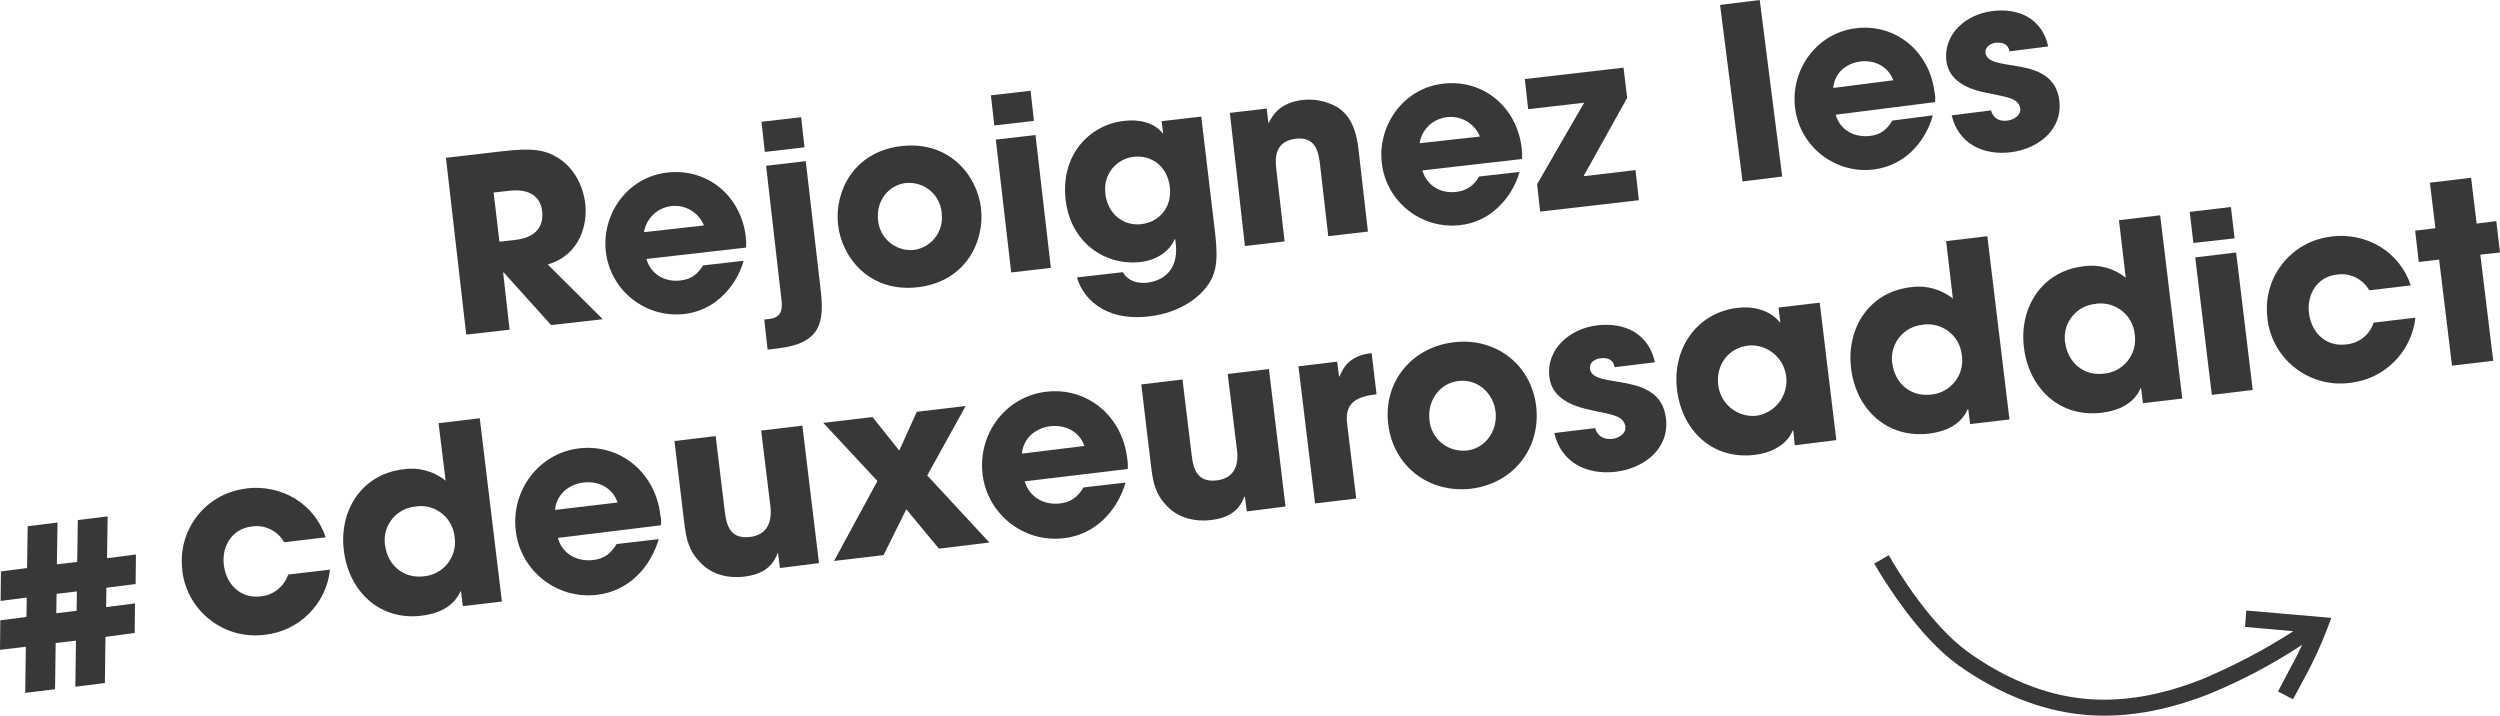
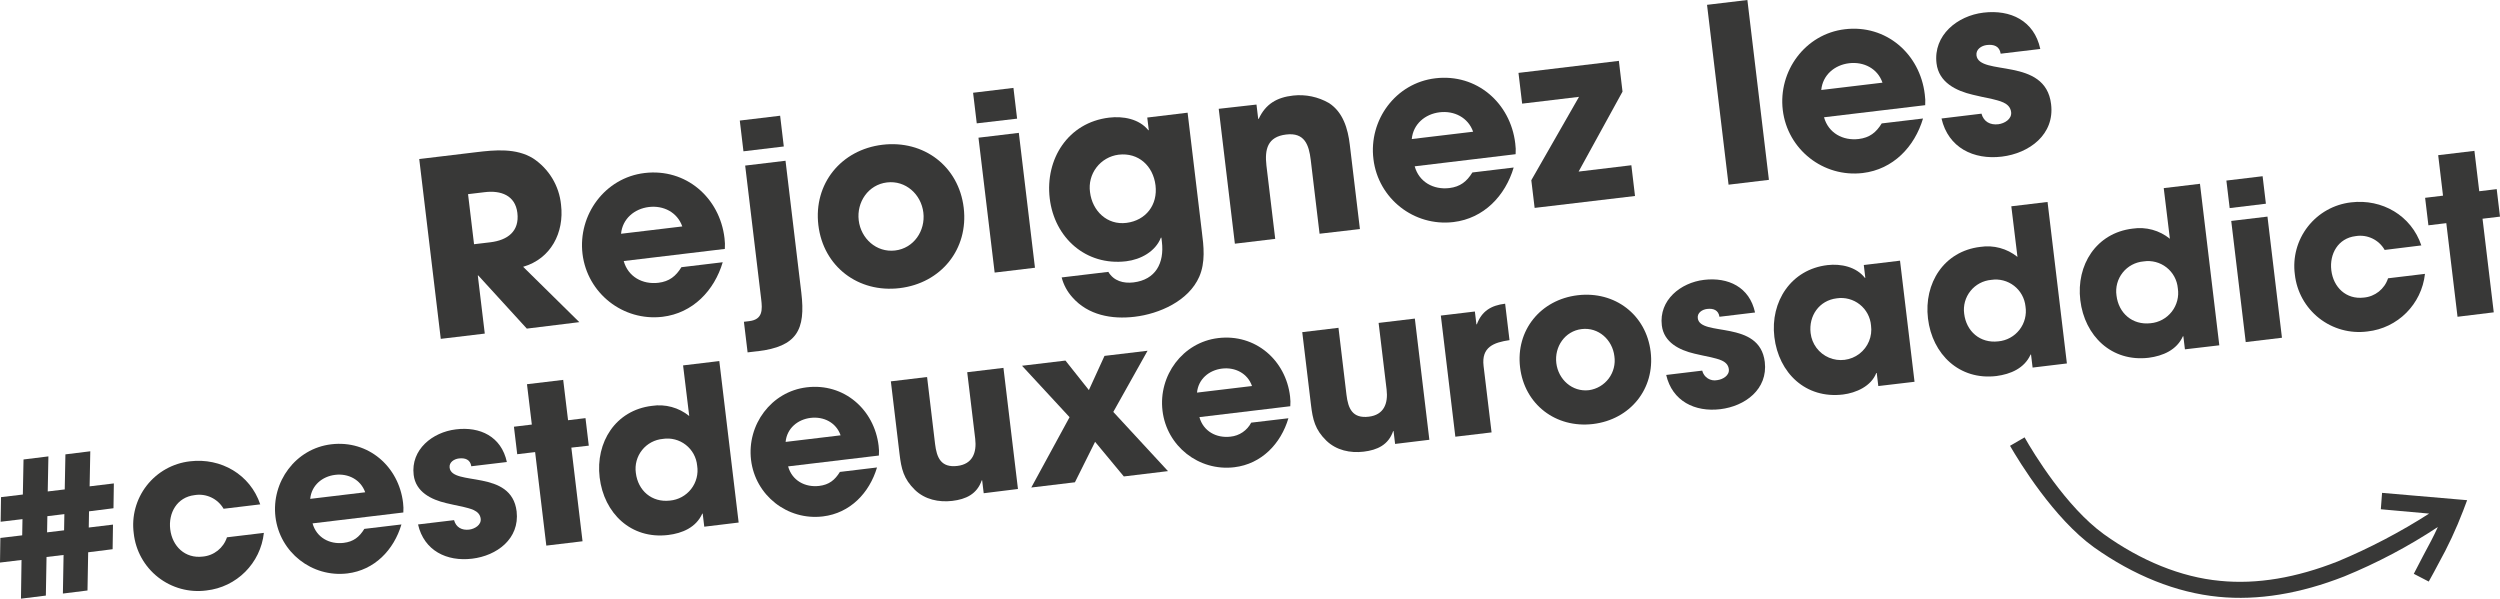
- <svg xmlns="http://www.w3.org/2000/svg" viewBox="0 0 812.9 232.71">
+ <svg xmlns="http://www.w3.org/2000/svg" viewBox="0 0 812.9 194.63">
  <defs>
    <style>.cls-1{fill:#383837;}</style>
  </defs>
  <g id="Calque_2" data-name="Calque 2">
    <g id="Calque_1-2" data-name="Calque 1">
-       <g id="Calque_2-2" data-name="Calque 2">
-         <g id="Calque_1-2-2" data-name="Calque 1-2">
-           <path class="cls-1" d="M145,51.3l18.2-2.1c10.1-1.2,14.1-.4,18.2,2.1,5.2,3.2,8.2,9,8.9,14.9.8,6.6-1.6,16.7-12.2,19.8L196,103.8l-16.8,1.9L163.8,88.6h-.2l2.1,18.6-14.1,1.6Zm17.4,27.3,5.2-.6c8.6-1,9-6.5,8.7-9.3-.6-5.2-4.7-7.3-10.4-6.7l-5.4.6Z" />
-           <path class="cls-1" d="M241.8,84.8a25.35,25.35,0,0,1-7.5,12,21,21,0,0,1-11.8,5.3A23.09,23.09,0,0,1,197,81.9c-1.4-12.1,6.8-24.3,20-25.8s24,7.8,25.5,20.9a20.45,20.45,0,0,1,.1,3.5l-32.4,3.7c1.4,5,6,7.6,11,7,4-.4,5.9-2.5,7.4-4.9ZM228.9,73.3a10.19,10.19,0,0,0-19.5,2.2Z" />
-           <path class="cls-1" d="M261.6,47.9l-12.9,1.5-1.1-9.8,12.9-1.5Zm5.3,46.8c1.1,10,.1,17-14.1,18.6l-3.2.4-1.1-9.8,1.7-.2c4.5-.5,4.2-3.9,3.8-7.1l-4.9-42.7L262,52.4Z" />
-           <path class="cls-1" d="M293.1,47.5c15.7-1.8,24.7,9.7,25.9,20.3s-4.9,23.8-20.6,25.6-24.7-9.7-25.9-20.3S277.4,49.3,293.1,47.5ZM297,81.3a10.58,10.58,0,0,0,9.2-11.8h0v-.3a10.62,10.62,0,0,0-11.4-9.7h-.2c-5.6.6-9.8,5.8-9.1,12.1a10.68,10.68,0,0,0,11.4,9.7Z" />
-           <path class="cls-1" d="M336.2,39.3l-12.9,1.5L322.2,31l12.9-1.5Zm5.5,47.8-12.9,1.5-5-43.2,12.9-1.5Z" />
-           <path class="cls-1" d="M395.1,75.7c.7,6.4.8,10.6-.9,14.5-2.7,5.8-10,11.5-20.7,12.7-15,1.7-21.7-6.7-23.3-12.7l14.9-1.7c2.4,4.1,7.2,3.5,8,3.4,1.6-.2,10.5-1.4,9.2-12.9l-.2-1.3H382c-1,2.6-4.4,6.7-11.1,7.5-11.7,1.3-22.8-6.4-24.4-20.2-1.7-14.8,7.9-24.5,19.1-25.7,4.8-.6,9.8.6,12.5,4.1h.1l-.5-4,12.9-1.5ZM371,72.9c6.2-.7,10.1-5.7,9.4-12-.8-6.9-6-10.6-11.8-9.9a10.44,10.44,0,0,0-9.2,11.56v.34C360.2,69.9,365.6,73.5,371,72.9Z" />
-           <path class="cls-1" d="M399.9,36.7l12-1.4.5,4.6h.2c1.1-2.2,3.3-6.5,11-7.4A18.6,18.6,0,0,1,435.1,35c2.6,1.8,5.6,4.9,6.6,13.3l3.1,27-12.9,1.5-2.7-23.5c-.4-3-1-9-7.8-8.2-7.4.8-6.7,7.2-6.4,9.9l2.7,23.5L404.8,80Z" />
-           <path class="cls-1" d="M494.1,55.9a25.35,25.35,0,0,1-7.5,12,21,21,0,0,1-11.8,5.3A23,23,0,0,1,449.3,53h0c-1.4-12,6.8-24.3,20-25.8s24,7.8,25.5,21a20.45,20.45,0,0,1,.1,3.5l-32.4,3.7c1.4,5,6,7.6,11,7a9.22,9.22,0,0,0,7.4-5ZM481.2,44.4a10.23,10.23,0,0,0-13.33-5.63l-.07,0a10,10,0,0,0-6.2,7.8Z" />
-           <path class="cls-1" d="M531.8,55.3l1.1,9.8-32.1,3.7-1-8.9,15.3-26.5-18.2,2.1-1.1-9.8L527.9,22l1.2,9.8L514.9,57.3Z" />
-           <path class="cls-1" d="M566.6,59,559.3,1.6,572.2,0l7.3,57.4Z" />
-           <path class="cls-1" d="M629.2,33.2l-32.3,4.1c1.4,5,6.1,7.5,11.1,6.9,3.5-.4,5.6-2.1,7.3-5l13.2-1.7c-2.6,9.1-9.4,16.3-19.1,17.6a23,23,0,0,1-25.7-19.9c-1.6-12.5,7-24.4,19.6-26,13.2-1.7,24.1,7.7,25.7,20.6A9.72,9.72,0,0,1,629.2,33.2ZM604.9,20c-4.7.6-8.4,3.8-8.8,8.6l19.5-2.5C614,21.6,609.5,19.4,604.9,20Z" />
-           <path class="cls-1" d="M653.9,49.5c-9,1.1-17.1-2.7-19.3-12l12.8-1.6c.7,2.6,2.8,3.7,5.4,3.3,1.9-.2,4.4-1.7,4.1-3.9-.4-3.1-4-3.6-6.5-4.2l-5.8-1.2c-5.3-1.2-10.9-3.9-11.7-10-1.1-9,6.6-15.3,14.9-16.3C656.4,2.5,664,6,666,15.1l-12.6,1.6c-.4-2.4-2.2-3-4.5-2.8-1.7.2-3.5,1.4-3.3,3.3.9,6.8,22,.2,24,15.4C670.8,42.3,662.6,48.4,653.9,49.5Z" />
-           <path class="cls-1" d="M86.1,206.4a23.89,23.89,0,0,1-26.8-20.58v0h0v-.4a23.64,23.64,0,0,1,20.3-26.5.63.63,0,0,0,.4-.1c11.4-1.4,22.2,4.8,25.9,15.9l-13.5,1.6a10.29,10.29,0,0,0-10.7-5.1c-6.4.8-9.7,6.6-8.9,12.6.8,6.3,5.5,10.9,12,10.1a10.48,10.48,0,0,0,8.9-7.1l13.6-1.6A23.84,23.84,0,0,1,86.1,206.4Z" />
-           <path class="cls-1" d="M150.5,197.1l-.6-4.8h-.2c-2.2,5.1-7.4,7.3-12.6,7.9-13.7,1.7-23.7-8-25.3-21.2-1.6-13,5.8-24.8,19.3-26.4a17.64,17.64,0,0,1,13.8,3.7l-2.3-18.7L156,136l7.2,59.6Zm-15.3-32.4a11,11,0,0,0-10.1,11.8,1.66,1.66,0,0,0,.1.7c.8,6.5,5.9,11,12.6,10.2a11.13,11.13,0,0,0,10.11-12.08s0-.08,0-.12c0-.2-.1-.5-.1-.7a11.06,11.06,0,0,0-12-9.9h0a1.23,1.23,0,0,1-.6.1Z" />
-           <path class="cls-1" d="M214.9,170.8l-33.5,4.1c1.4,5.2,6.2,7.8,11.5,7.2,3.6-.4,5.8-2.2,7.6-5.2l13.7-1.6c-2.8,9.4-9.9,16.9-20,18.1a23.77,23.77,0,0,1-26.49-20.7v-.1c-1.6-13,7.4-25.2,20.5-26.8,13.7-1.6,24.9,8.1,26.5,21.6A9.72,9.72,0,0,1,214.9,170.8Zm-25.2-13.9c-4.8.6-8.8,3.9-9.2,8.9l20.3-2.4C199.2,158.6,194.6,156.3,189.7,156.9Z" />
-           <path class="cls-1" d="M253.6,184.7l-.6-4.8h-.2c-1.8,5.1-5.9,7-10.8,7.6s-10.1-.5-13.8-4.1c-4.2-4.1-5-7.7-5.7-13.3l-3.2-26.7,13.4-1.6,3,24.7c.6,5.1,2.2,8.8,8.2,8.1,5.6-.7,7.2-4.9,6.6-10l-3-24.6,13.4-1.6,5.4,44.7Z" />
-           <path class="cls-1" d="M305.3,178.4l-10.6-12.8-7.4,14.9-16.1,1.9,14.1-26-17.6-18.9,16-1.9,8.7,10.9,5.7-12.6L314,132l-12.5,22.6,20.2,21.8Z" />
-           <path class="cls-1" d="M366.7,152.5l-33.5,4c1.5,5.2,6.3,7.8,11.5,7.2,3.6-.4,5.8-2.2,7.6-5.2l13.7-1.6c-2.8,9.4-9.9,16.9-20,18.1a23.82,23.82,0,0,1-26.5-20.7v-.1c-1.6-13,7.4-25.2,20.5-26.8,13.7-1.7,24.9,8.1,26.5,21.5A14.5,14.5,0,0,1,366.7,152.5Zm-25.2-13.9c-4.8.6-8.8,3.9-9.2,8.9l20.3-2.5c-1.6-4.7-6.3-7-11.1-6.4Z" />
-           <path class="cls-1" d="M405.4,166.3l-.6-4.8h-.2c-1.8,5.1-5.9,7-10.8,7.6s-10.1-.5-13.8-4c-4.2-4.1-5-7.7-5.7-13.3L371.1,125l13.4-1.6,3,24.7c.6,5.1,2.2,8.8,8.2,8.1,5.6-.7,7.2-4.9,6.5-10l-3-24.6,13.4-1.6,5.4,44.7Z" />
-           <path class="cls-1" d="M438,137.5l3,24.6-13.4,1.6-5.4-44.6,12.6-1.5.6,4.8h.2c1.8-4.9,5.3-7,10.4-7.6l1.6,13.4C441.7,128.9,437.2,130.6,438,137.5Z" />
-           <path class="cls-1" d="M478.4,158.9c-13.7,1.6-25.3-7.2-27-20.9s7.5-25,21.2-26.7,25.3,7.2,26.9,20.8S492.1,157.2,478.4,158.9Zm-4.2-35c-6.2.7-10.1,6.5-9.4,12.6a10.93,10.93,0,0,0,11.78,10h.32c6.2-.7,10.1-6.5,9.4-12.6s-5.9-10.8-12.1-10Z" />
-           <path class="cls-1" d="M525.4,153.4c-9.3,1.1-17.8-2.9-20-12.6l13.3-1.6c.7,2.7,2.9,3.8,5.6,3.5,2-.2,4.5-1.7,4.2-4-.4-3.2-4.1-3.8-6.7-4.4-2-.4-4-.8-6-1.3-5.5-1.3-11.3-4.1-12-10.4-1.1-9.3,6.9-15.8,15.5-16.8,8.9-1.1,16.8,2.6,18.8,12L525,119.4c-.4-2.5-2.3-3.2-4.6-2.9-1.8.2-3.7,1.4-3.4,3.4.8,7,22.8.3,24.7,16.1C542.9,146,534.5,152.3,525.4,153.4Z" />
-           <path class="cls-1" d="M583.6,144.8l-.5-4.8h-.2c-1.9,4.9-7.5,7.4-12.3,7.9-13.8,1.7-23.7-7.9-25.3-21.2-1.6-13,6.1-24.9,19.6-26.6,4.9-.6,10.6.6,13.8,4.7h.2l-.6-4.8,13.4-1.6,5.4,44.7Zm-15.3-32.4c-6.5.8-10.4,6.5-9.6,12.8a11.35,11.35,0,0,0,12.3,10h.1a11.52,11.52,0,0,0-2.2-22.9A1.23,1.23,0,0,1,568.3,112.4Z" />
-           <path class="cls-1" d="M640.6,137.9l-.6-4.8h-.2c-2.2,5.1-7.4,7.3-12.6,7.9-13.7,1.6-23.7-8-25.3-21.2-1.6-13,5.8-24.8,19.3-26.4A17.64,17.64,0,0,1,635,97.1l-2.2-18.7,13.4-1.6,7.2,59.6Zm-15.3-32.3a11,11,0,0,0-10.1,11.8,1.66,1.66,0,0,0,.1.7c.8,6.5,5.9,11,12.6,10.2A11.13,11.13,0,0,0,638,116.22s0-.08,0-.12c0-.2-.1-.5-.1-.7a11.13,11.13,0,0,0-12-9.9A1.23,1.23,0,0,0,625.3,105.6Z" />
-           <path class="cls-1" d="M696.8,131.1l-.6-4.8H696c-2.2,5.1-7.4,7.3-12.6,7.9-13.7,1.7-23.7-8-25.3-21.2-1.6-13,5.8-24.8,19.3-26.4a17.64,17.64,0,0,1,13.8,3.7L689,71.6,702.4,70l7.2,59.6ZM681.5,98.8a11,11,0,0,0-10.1,11.8,1.66,1.66,0,0,0,.1.7c.8,6.5,5.9,11,12.6,10.2a11.13,11.13,0,0,0,10.11-12.08s0-.08,0-.12c0-.2-.1-.5-.1-.7a11.13,11.13,0,0,0-12-9.9A1.23,1.23,0,0,0,681.5,98.8Z" />
-           <path class="cls-1" d="M713.2,79,712,68.9l13.4-1.6,1.2,10.2Zm6,49.4-5.4-44.7,13.3-1.6,5.4,44.7Z" />
-           <path class="cls-1" d="M764.1,124.5a23.89,23.89,0,0,1-26.8-20.58v0h0v-.4A23.56,23.56,0,0,1,757.5,77h.1a.63.63,0,0,0,.4-.1c11.4-1.4,22.2,4.8,25.9,15.9l-13.5,1.6a10.37,10.37,0,0,0-10.7-5.1c-6.4.8-9.7,6.6-8.9,12.6.8,6.3,5.5,10.9,12,10.1a10.2,10.2,0,0,0,9-7.1l13.6-1.6A24,24,0,0,1,764.1,124.5Z" />
-           <path class="cls-1" d="M806.5,82.8l4.2,34.5-13.4,1.6-4.2-34.5-6.6.8L785.3,75l6.6-.8-1.8-14.8,13.4-1.6,1.8,14.9,6.4-.8,1.2,10.2Z" />
-           <path class="cls-1" d="M44.1,189.9l-9.5,1.2-.1,6.3,9.4-1.2-.1,9.6-9.5,1.3-.2,15-9.6,1.2.2-15-6.6.8-.2,15-9.7,1.2.2-15-8.4,1,.1-9.6,8.5-1.1.1-6.3L.2,195.4l.1-9.6,8.5-1.1L9,171.1l9.7-1.2-.2,13.6,6.6-.8.2-13.6,9.7-1.2-.2,13.6,9.4-1.2-.1,9.6Zm-25.7,3.2-.1,6.3,6.6-.8.1-6.3Z" />
+       <g id="Calque_2-3" data-name="Calque 2-3">
+         <g id="Calque_1-2-3" data-name="Calque 1-2-3">
+           <path class="cls-1" d="M802.21,162.64l-1.28,3.4a133,133,0,0,1-8.09,17.32c-.85,1.69-1.92,3.56-3.11,5.74l-4.86-2.52,3.12-6c1.92-3.57,3.24-6,4.71-9.23a176.09,176.09,0,0,1-30.45,16.08c-14.32,5.62-28.08,7.89-40.86,6.63-13.81-1.34-27.7-7-40.51-16.1-13.1-9.42-24.28-27.78-27.3-33l4.73-2.75c2.91,5.17,13.56,22.64,25.77,31.48,12,8.62,25.11,14,37.8,15.18,12,1.2,24.79-1,38.27-6.32A193.36,193.36,0,0,0,789.86,167l-15.71-1.41.4-5.33Z" />
        </g>
      </g>
-       <g id="Calque_2-3" data-name="Calque 2">
-         <g id="Calque_1-2-3" data-name="Calque 1-2">
-           <path class="cls-1" d="M758.06,200.91l-1.28,3.4a134.32,134.32,0,0,1-8.09,17.32c-.85,1.69-1.92,3.56-3.11,5.74l-4.86-2.52,3.12-5.95c1.92-3.57,3.24-6,4.71-9.23a176,176,0,0,1-30.45,16.07c-14.32,5.62-28.08,7.89-40.86,6.63-13.81-1.34-27.7-7-40.51-16.1-13.1-9.42-24.28-27.78-27.3-33l4.73-2.74c2.91,5.16,13.56,22.64,25.77,31.48,12,8.62,25.11,14,37.8,15.18,12,1.2,24.79-1,38.27-6.32a195.18,195.18,0,0,0,29.71-15.62L730,203.84l.4-5.33Z" />
-         </g>
-       </g>
+       <path class="cls-1" d="M171.3,106.85,155.52,89.58l-.16,0,2.27,18.89-14.31,1.71-7-58.47,18.49-2.22c6.16-.74,13-1.39,18.52,2a20.43,20.43,0,0,1,9.1,15.1c1.08,9-3.27,17.55-12.33,20.16l18.27,18ZM157.65,62.48l-5.46.65,1.95,16.28,5.3-.63c5.61-.68,9.51-3.55,8.79-9.56C167.54,63.46,162.78,61.86,157.65,62.48Z" />
+       <path class="cls-1" d="M235.69,80.94l-32.88,3.94c1.42,5.12,6.13,7.68,11.27,7.07,3.56-.43,5.68-2.13,7.49-5.07L235,85.27c-2.74,9.23-9.72,16.56-19.59,17.74a23.44,23.44,0,0,1-26-20.45c-1.52-12.72,7.29-24.76,20.17-26.3,13.44-1.61,24.45,8,26,21.17A17.85,17.85,0,0,1,235.69,80.94ZM211,67.31c-4.74.57-8.6,3.84-9.06,8.7l19.91-2.38C220.23,69,215.71,66.74,211,67.31Z" />
+       <path class="cls-1" d="M241.74,49.2l-1.19-10,13.12-1.57,1.19,10Zm4.59,65-3.24.38-1.2-9.95,1.74-.21c4.43-.53,4.29-3.72,3.87-7.2l-5.2-43.38,13.12-1.57,5.14,42.91C262,107.29,259.13,112.68,246.33,114.22Z" />
+       <path class="cls-1" d="M292.52,93.69c-13.43,1.61-24.81-7-26.42-20.48s7.4-24.53,20.84-26.14,24.81,7,26.42,20.48S306,92.08,292.52,93.69ZM288.4,59.32c-6.08.73-9.89,6.4-9.18,12.32s5.75,10.53,11.83,9.81,9.9-6.4,9.19-12.33S294.49,58.59,288.4,59.32Z" />
+       <path class="cls-1" d="M317.6,40.11l-1.19-9.95,13.12-1.58,1.19,10Zm5.82,48.52-5.26-43.86,13.12-1.57,5.25,43.86Z" />
+       <path class="cls-1" d="M389.94,90c-3.46,7.87-13,12.06-21,13-7.43.89-15.13-.51-20.23-6.31a15.37,15.37,0,0,1-3.5-6.48l15.17-1.81c1.8,3,4.94,3.81,8.18,3.43,7.19-.87,10.07-6.26,9.24-13.21l-.16-1.35-.16,0c-1.78,4.54-6.6,7.12-11.26,7.68-13.12,1.57-23.36-7.62-24.89-20.42s5.94-24.68,19.29-26.28c4.51-.54,9.75.36,12.76,4.08h.16l-.5-4.11,13.12-1.58,4.62,38.57C391.41,80.09,392,85.31,389.94,90ZM363.71,50.3a10.74,10.74,0,0,0-9.28,12.17c.73,6.09,5.54,10.8,11.86,10s10.2-5.87,9.44-12.19S370.19,49.52,363.71,50.3Z" />
+       <path class="cls-1" d="M429.07,76,426.2,52c-.59-4.9-2-9-8-8.26-6.09.73-7,4.85-6.41,10.06l2.86,23.87-13.12,1.57-5.25-43.86L408.56,34l.56,4.66.16,0c2.23-4.84,5.9-7,11.19-7.59a19.11,19.11,0,0,1,11.68,2.45c4.6,3,6.14,8.4,6.75,13.53l3.29,27.43Z" />
+       <path class="cls-1" d="M492.82,50.14,460,54.08c1.42,5.12,6.13,7.68,11.27,7.07,3.55-.43,5.68-2.13,7.49-5.07l13.43-1.61c-2.74,9.23-9.72,16.56-19.6,17.74a23.43,23.43,0,0,1-26-20.45C445,39,453.82,27,466.7,25.46c13.44-1.61,24.44,8,26,21.17A16.44,16.44,0,0,1,492.82,50.14ZM468.11,36.51c-4.74.57-8.6,3.84-9.06,8.7L479,42.83C477.37,38.21,472.85,35.94,468.11,36.51Z" />
+       <path class="cls-1" d="M499,67.6l-1.08-9,15.51-27.11L494.94,33.7l-1.19-10,32.64-3.91,1.19,10-14.28,26,17.15-2.06,1.19,10Z" />
+       <path class="cls-1" d="M562.06,60.05l-7-58.48L568.18,0l7,58.48Z" />
+       <path class="cls-1" d="M626,34.2,593.1,38.13c1.42,5.12,6.13,7.68,11.27,7.07,3.55-.43,5.68-2.12,7.49-5.07l13.43-1.6c-2.74,9.22-9.72,16.55-19.6,17.73a23.43,23.43,0,0,1-26-20.45c-1.53-12.72,7.29-24.76,20.17-26.3,13.44-1.61,24.44,8,26,21.17A16.53,16.53,0,0,1,626,34.2ZM601.26,20.56c-4.74.57-8.6,3.84-9.06,8.7l19.91-2.38C610.52,22.26,606,20,601.26,20.56Z" />
+       <path class="cls-1" d="M650.9,50.93c-9.16,1.1-17.41-2.89-19.6-12.4l13-1.57c.72,2.64,2.86,3.75,5.46,3.44,2-.24,4.45-1.66,4.18-3.95-.38-3.16-4.05-3.68-6.53-4.35-2-.4-4-.81-5.93-1.29-5.44-1.27-11.06-4-11.8-10.21-1.1-9.17,6.8-15.48,15.25-16.49,8.78-1.06,16.51,2.59,18.49,11.81l-12.88,1.54c-.37-2.44-2.21-3.1-4.5-2.82-1.74.2-3.6,1.39-3.37,3.36.83,6.88,22.41.37,24.26,15.85C668.16,43.73,659.83,49.86,650.9,50.93Z" />
+       <path class="cls-1" d="M36.9,165.26l-7.95,1-.09,5.27,7.88-.95-.12,8-7.95,1L28.45,192l-8,1,.22-12.55-5.54.66-.22,12.55-8.09,1L7,182.08l-7,.84.12-8,7.1-.85.09-5.27-7.1.85.12-8,7.1-.85.22-11.4,8.09-1-.22,11.4,5.53-.66.22-11.4,8.09-1-.22,11.4,7.88-.95Zm-21.5,2.58-.09,5.26,5.53-.66.09-5.27Z" />
+       <path class="cls-1" d="M67.09,192a21,21,0,0,1-23.6-18.55A20.81,20.81,0,0,1,61.77,150c10.08-1.21,19.59,4.28,22.85,14L72.7,165.43A9.15,9.15,0,0,0,63.23,161c-5.67.68-8.52,5.77-7.88,11.1.66,5.53,4.82,9.57,10.56,8.88a9.13,9.13,0,0,0,7.89-6.27l12-1.44A21.13,21.13,0,0,1,67.09,192Z" />
+       <path class="cls-1" d="M131.15,166.64l-29.52,3.54c1.27,4.59,5.5,6.89,10.11,6.34,3.2-.38,5.1-1.9,6.73-4.55l12.06-1.44c-2.46,8.28-8.73,14.86-17.6,15.93a21.06,21.06,0,0,1-23.36-18.37c-1.37-11.42,6.55-22.23,18.12-23.62,12.06-1.44,21.95,7.16,23.37,19A16.65,16.65,0,0,1,131.15,166.64ZM109,154.4c-4.26.51-7.72,3.44-8.13,7.81l17.88-2.14C117.27,155.92,113.21,153.89,109,154.4Z" />
+       <path class="cls-1" d="M153.53,181.66c-8.23,1-15.64-2.58-17.6-11.13l11.71-1.4c.65,2.37,2.56,3.36,4.91,3.08,1.77-.21,4-1.49,3.75-3.55-.34-2.83-3.64-3.3-5.87-3.9-1.77-.36-3.54-.73-5.32-1.16-4.89-1.14-9.94-3.63-10.6-9.17-1-8.23,6.11-13.9,13.7-14.81,7.88-1,14.82,2.33,16.6,10.61l-11.56,1.38c-.34-2.19-2-2.78-4.05-2.54-1.56.19-3.23,1.25-3,3,.74,6.17,20.12.32,21.79,14.23C169,175.2,161.55,180.7,153.53,181.66Z" />
+       <path class="cls-1" d="M185.78,145.55,189.42,176l-11.78,1.41L174,147l-5.82.69-1.07-8.94,5.82-.7-1.58-13.12,11.78-1.41,1.58,13.12,5.67-.68,1.07,8.95Z" />
+       <path class="cls-1" d="M229,171.26l-.51-4.25h-.14c-2,4.49-6.5,6.4-11.12,6.95-12.06,1.44-20.86-7.08-22.25-18.71-1.37-11.43,5.16-21.86,17-23.28a15.51,15.51,0,0,1,12.13,3.3l-2-16.46,11.78-1.41,6.29,52.51Zm-13.42-28.55a9.73,9.73,0,0,0-8.83,11.06c.69,5.75,5.19,9.68,11.08,9a9.85,9.85,0,0,0,8.86-11.35A9.71,9.71,0,0,0,215.53,142.71Z" />
+       <path class="cls-1" d="M285.78,148.12l-29.52,3.53c1.27,4.6,5.51,6.9,10.12,6.35,3.19-.38,5.1-1.91,6.72-4.55L285.17,152c-2.47,8.28-8.73,14.86-17.6,15.92a21,21,0,0,1-23.36-18.36c-1.37-11.43,6.55-22.24,18.11-23.62,12.07-1.45,21.95,7.16,23.37,19A15.13,15.13,0,0,1,285.78,148.12Zm-22.2-12.24c-4.25.51-7.72,3.44-8.13,7.81l17.88-2.14C271.9,137.4,267.84,135.37,263.58,135.88Z" />
+       <path class="cls-1" d="M319.86,160.38l-.5-4.19-.14,0c-1.55,4.5-5.17,6.16-9.57,6.68s-8.91-.44-12.16-3.58c-3.67-3.59-4.42-6.81-5-11.71L289.67,124l11.78-1.41,2.6,21.79c.54,4.47,1.94,7.76,7.26,7.12,4.9-.59,6.33-4.29,5.79-8.83l-2.6-21.64,11.78-1.41L331,159Z" />
+       <path class="cls-1" d="M365.42,154.92l-9.34-11.26-6.56,13.16-14.19,1.7,12.45-22.87-15.46-16.72,14.12-1.69,7.62,9.6,5.08-11.12,14-1.67L362,133.94l17.78,19.25Z" />
+       <path class="cls-1" d="M419.55,132.09,390,135.63c1.27,4.6,5.51,6.9,10.12,6.35a8.52,8.52,0,0,0,6.72-4.55L418.94,136c-2.46,8.29-8.73,14.87-17.6,15.93A21,21,0,0,1,378,133.55c-1.37-11.43,6.55-22.24,18.11-23.62,12.07-1.45,22,7.16,23.37,19A15,15,0,0,1,419.55,132.09Zm-22.19-12.24c-4.26.51-7.73,3.45-8.14,7.81l17.88-2.14C405.67,121.38,401.61,119.34,397.36,119.85Z" />
+       <path class="cls-1" d="M453.63,144.35l-.5-4.18H453c-1.55,4.51-5.17,6.16-9.57,6.69s-8.91-.44-12.16-3.58c-3.67-3.59-4.42-6.81-5-11.71L423.44,108l11.78-1.41,2.6,21.78c.54,4.48,1.94,7.76,7.26,7.12,4.9-.58,6.33-4.28,5.79-8.82L448.27,105l11.78-1.41L464.77,143Z" />
+       <path class="cls-1" d="M482.4,119,485,140.6,473.22,142l-4.72-39.39,11.07-1.32.5,4.18h.14c1.58-4.3,4.66-6.18,9.2-6.72l1.42,11.85C485.67,111.36,481.67,112.85,482.4,119Z" />
+       <path class="cls-1" d="M518,137.87c-12.07,1.44-22.28-6.33-23.73-18.4S500.92,97.44,513,96s22.28,6.33,23.73,18.39S530.06,136.42,518,137.87ZM514.3,107c-5.46.65-8.89,5.74-8.25,11.06s5.17,9.46,10.63,8.81a9.72,9.72,0,0,0,8.25-11.07C524.29,110.48,519.76,106.34,514.3,107Z" />
+       <path class="cls-1" d="M559.39,133.05c-8.23,1-15.64-2.59-17.61-11.13l11.71-1.41a4.16,4.16,0,0,0,4.91,3.09c1.77-.22,4-1.49,3.75-3.55-.34-2.84-3.64-3.31-5.87-3.9-1.77-.37-3.54-.73-5.32-1.16-4.89-1.15-9.94-3.64-10.6-9.17-1-8.23,6.11-13.91,13.7-14.82,7.88-.94,14.82,2.33,16.61,10.61L559.1,103c-.34-2.19-2-2.79-4.05-2.54-1.56.19-3.23,1.25-3,3,.74,6.18,20.12.33,21.79,14.24C574.88,126.59,567.41,132.09,559.39,133.05Z" />
+       <path class="cls-1" d="M610.75,125.53l-.51-4.25h-.15c-1.64,4.3-6.56,6.47-10.82,7-12.14,1.46-20.92-7-22.32-18.7-1.38-11.5,5.43-22,17.28-23.38,4.33-.51,9.35.54,12.16,4.16h.14l-.5-4.19,11.78-1.41,4.72,39.38ZM597.25,97c-5.75.69-9.18,5.71-8.51,11.31a9.9,9.9,0,1,0,19.64-2.5A9.74,9.74,0,0,0,597.25,97Z" />
+       <path class="cls-1" d="M660.92,119.52l-.51-4.25h-.14c-2,4.49-6.51,6.4-11.12,7-12.06,1.44-20.86-7.08-22.25-18.71-1.37-11.43,5.15-21.86,17-23.28A15.49,15.49,0,0,1,656,83.54l-2-16.46,11.78-1.41,6.29,52.51ZM647.49,91A9.73,9.73,0,0,0,638.67,102c.69,5.75,5.19,9.68,11.08,9a9.86,9.86,0,0,0,8.86-11.36A9.72,9.72,0,0,0,647.49,91Z" />
+       <path class="cls-1" d="M710.45,113.59l-.51-4.26-.14,0c-2,4.48-6.5,6.39-11.12,7-12.06,1.44-20.85-7.08-22.25-18.72-1.37-11.42,5.16-21.85,17-23.27a15.51,15.51,0,0,1,12.13,3.3l-2-16.47,11.78-1.41,6.29,52.52ZM697,85A9.73,9.73,0,0,0,688.2,96.1c.69,5.75,5.19,9.67,11.08,9a9.86,9.86,0,0,0,8.86-11.36A9.7,9.7,0,0,0,697,85Z" />
+       <path class="cls-1" d="M725,67.66l-1.07-8.95,11.78-1.41,1.07,8.94Zm5.22,43.57-4.71-39.39,11.78-1.41L742,109.82Z" />
+       <path class="cls-1" d="M769.79,107.78a21,21,0,0,1-23.6-18.55A20.83,20.83,0,0,1,764.48,65.8c10.07-1.21,19.58,4.28,22.84,14L775.4,81.27a9.14,9.14,0,0,0-9.46-4.49c-5.68.68-8.53,5.77-7.89,11.1.66,5.53,4.82,9.57,10.57,8.88a9.11,9.11,0,0,0,7.88-6.27l12-1.44A21.14,21.14,0,0,1,769.79,107.78Z" />
+       <path class="cls-1" d="M807.22,71.12l3.65,30.44L799.09,103l-3.65-30.44-5.82.7-1.07-8.94,5.82-.7L792.8,50.46l11.78-1.41,1.57,13.13,5.68-.68,1.07,8.94Z" />
    </g>
  </g>
</svg>
